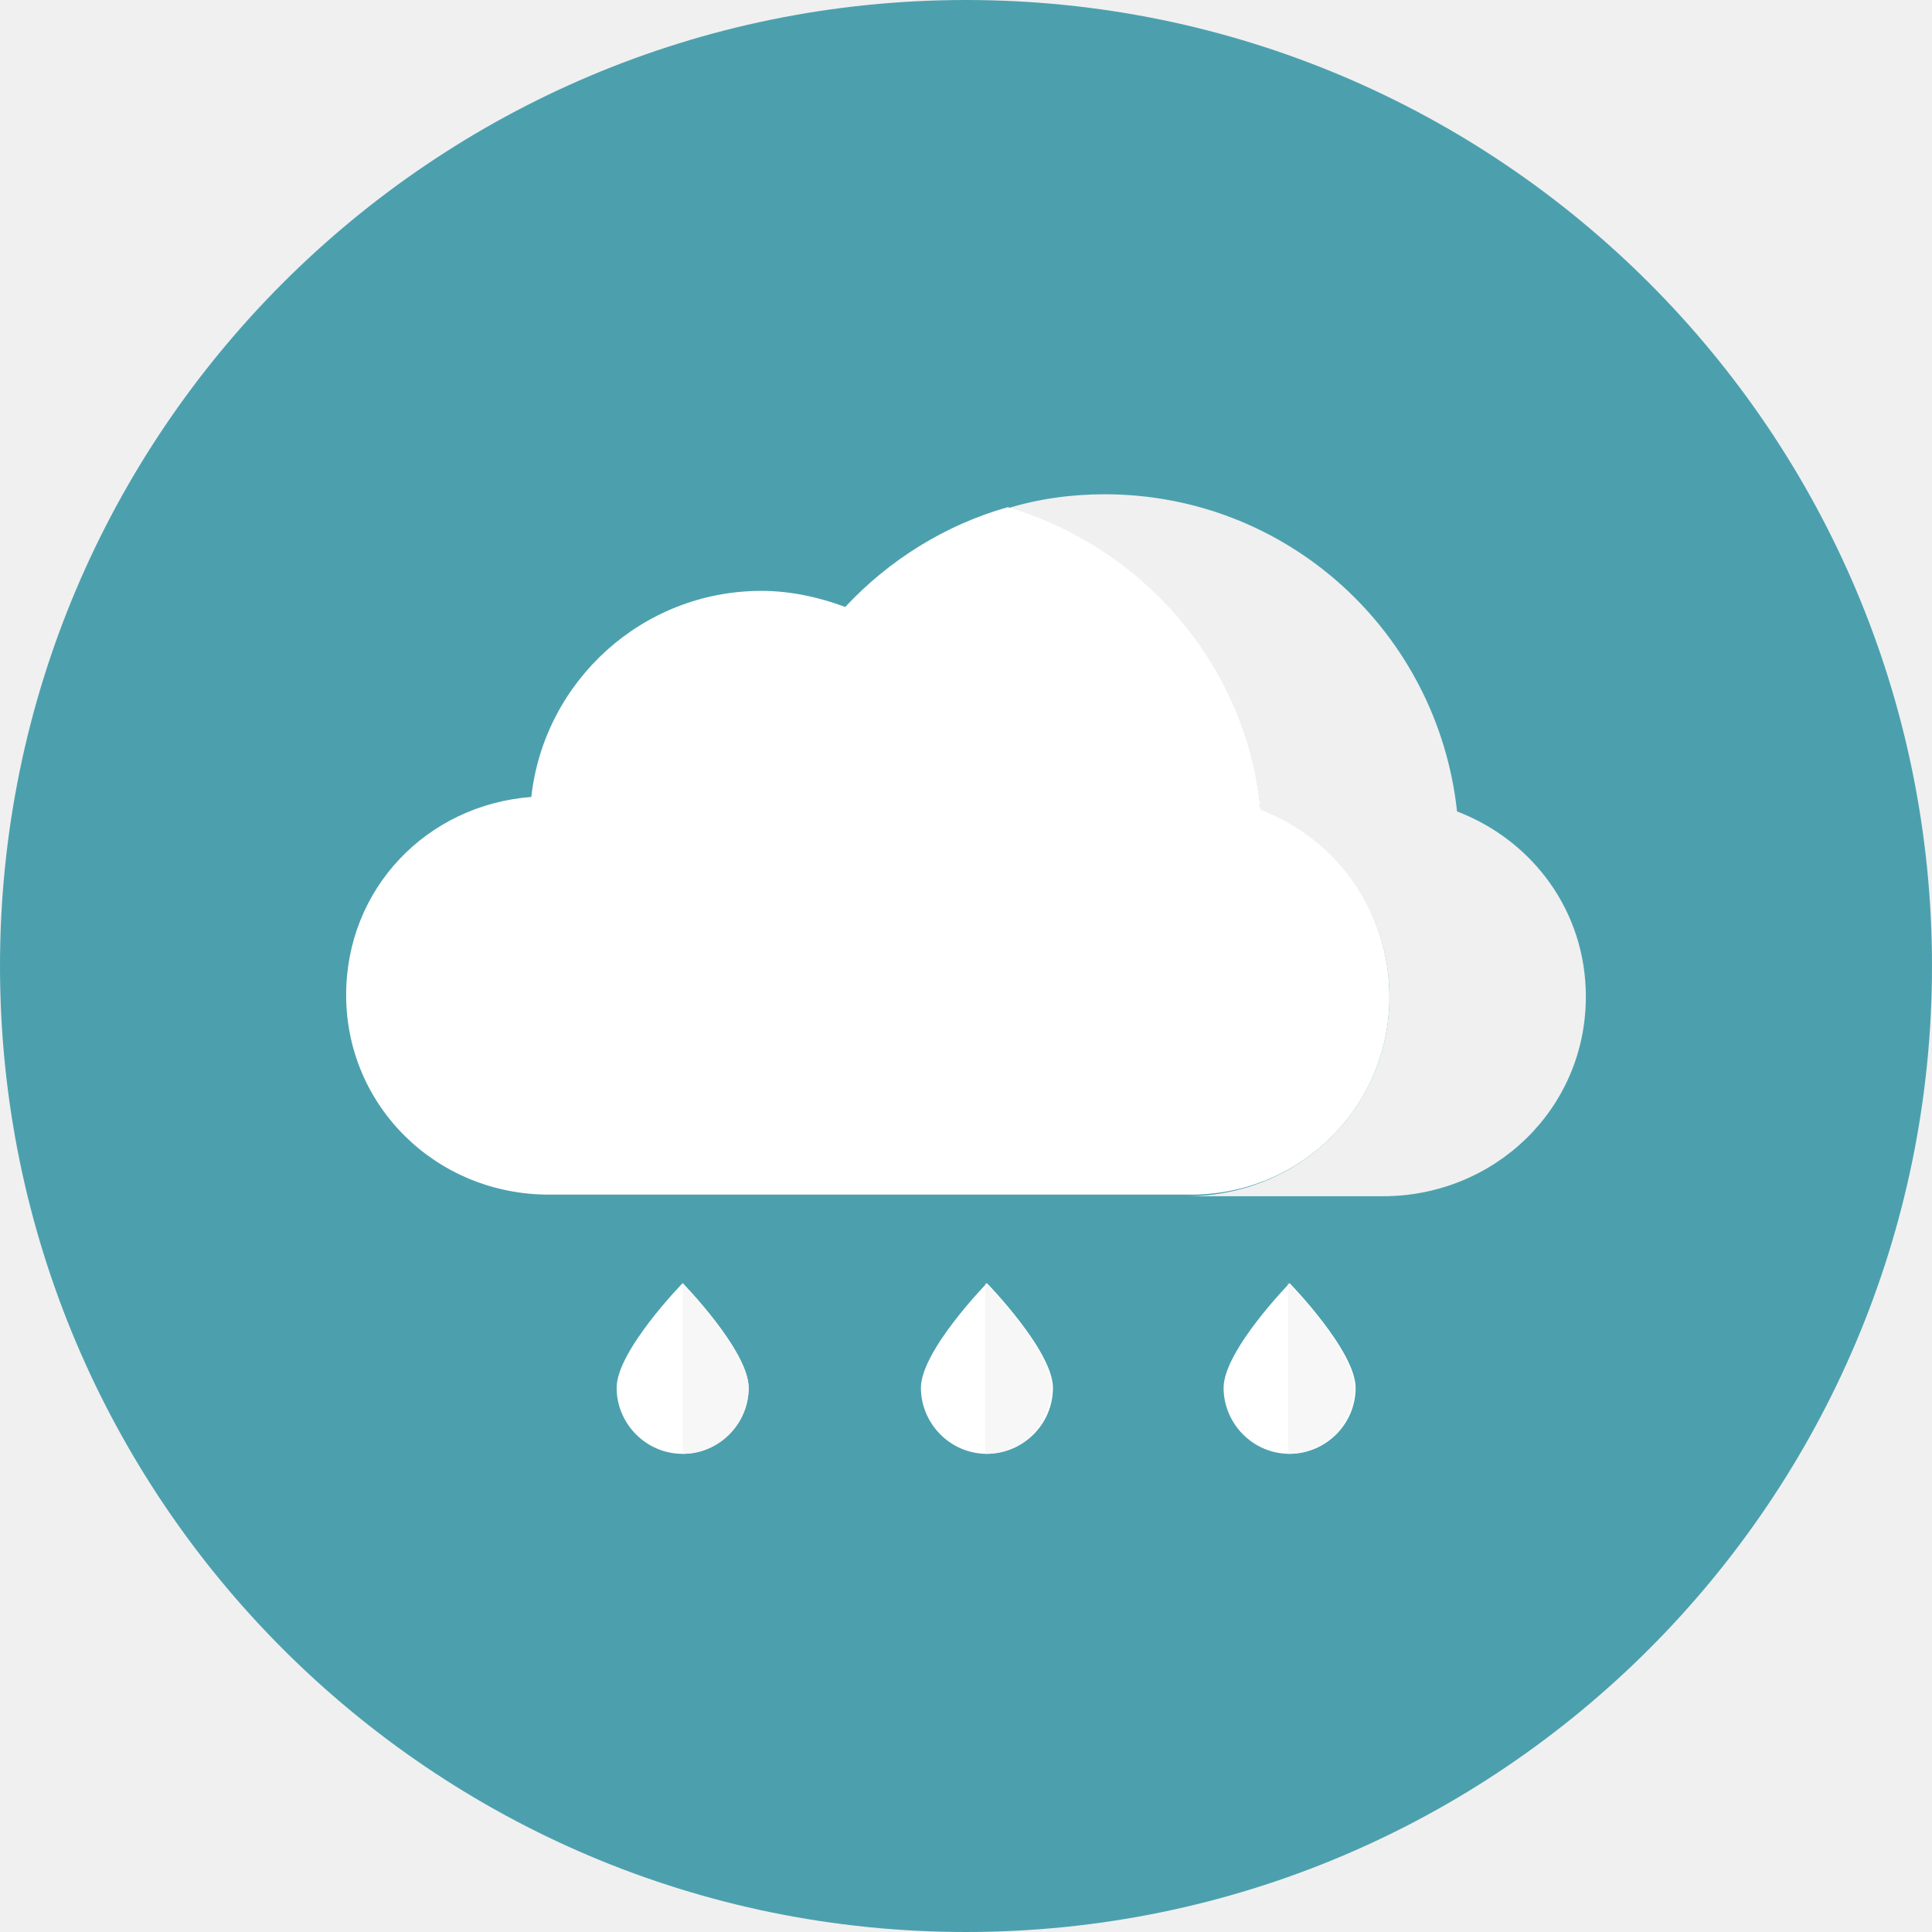
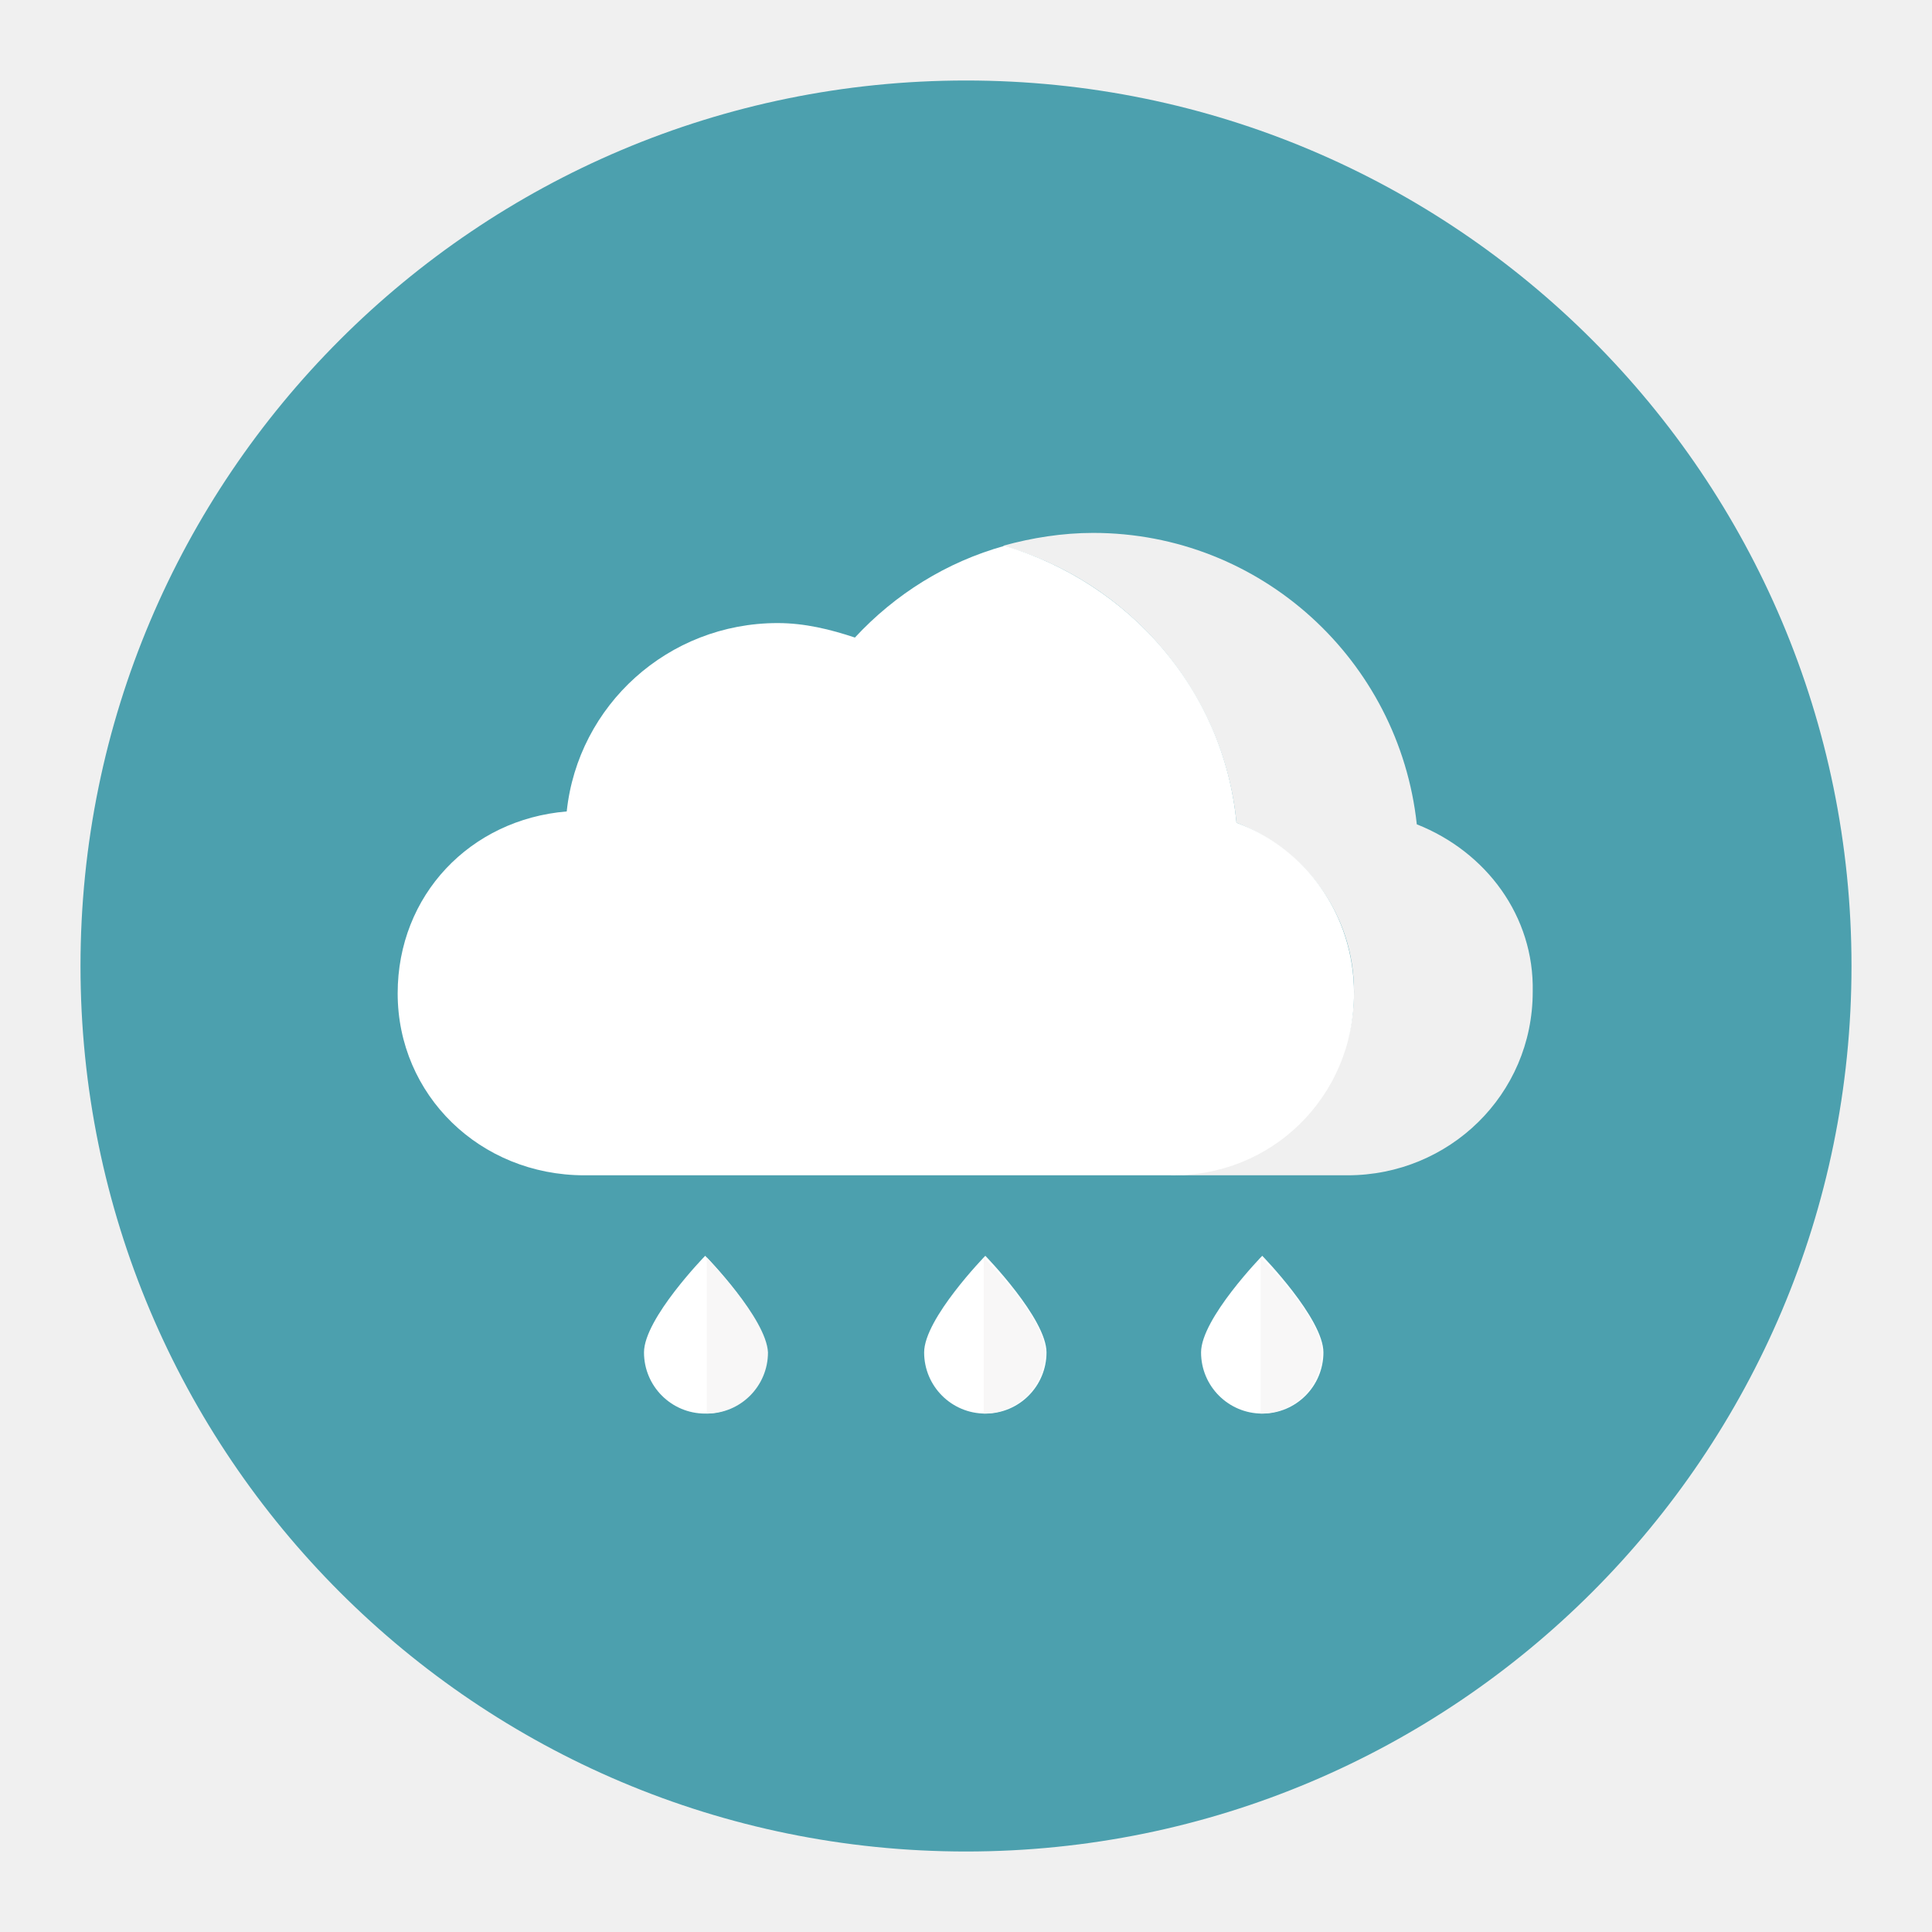
<svg xmlns="http://www.w3.org/2000/svg" version="1.1" id="Livello_1" x="0px" y="0px" viewBox="0 0 120 120" style="enable-background:new 0 0 120 120;" xml:space="preserve">
  <style type="text/css">
	.st0{fill:#4CA0AE;}
	.st1{fill:#F0F0F0;}
	.st2{fill:#FFFFFF;}
	.st3{fill:#F8F7F7;}
</style>
  <g>
-     <circle class="st0" cx="60" cy="60" r="60" />
+     <circle class="st0" cx="60" cy="60" r="55" />
    <g>
-       <path class="st1" d="M90.5,50.4C89.3,39.3,80,30.7,68.6,30.7c-2.1,0-4.2,0.3-6.1,0.9C71,34,77.4,41.4,78.3,50.4    c4.7,1.8,8,6.2,8,11.5c0,6.9-5.6,12.4-12.6,12.4c6.9,0,12,0,12.2,0c6.9,0,12.6-5.4,12.6-12.4C98.5,56.6,95.2,52.2,90.5,50.4z" />
-       <path class="st2" d="M86.3,61.9c0-5.3-3.3-9.8-8-11.6c-0.9-9-7.3-16.3-15.7-18.8c-3.9,1.1-7.4,3.3-10.1,6.2c-1.6-0.6-3.4-1-5.2-1    c-7.4,0-13.5,5.6-14.3,12.8c-6.5,0.5-11.5,5.7-11.5,12.3c0,6.9,5.6,12.4,12.6,12.4c0.3,0,24.4,0,39.7,0    C80.7,74.3,86.3,68.8,86.3,61.9z" />
-       <path class="st2" d="M84.2,86.2c0,2.3-1.9,4.1-4.1,4.1c-2.3,0-4.1-1.9-4.1-4.1c0-2.3,4.1-6.5,4.1-6.5S84.2,83.9,84.2,86.2" />
-       <path class="st3" d="M80,79.7v10.6c2.3,0,4.1-1.9,4.1-4.1C84.2,83.9,80,79.7,80,79.7" />
-       <path class="st2" d="M65.4,86.2c0,2.3-1.9,4.1-4.1,4.1c-2.3,0-4.1-1.9-4.1-4.1c0-2.3,4.1-6.5,4.1-6.5S65.4,83.9,65.4,86.2" />
-       <path class="st3" d="M61.2,79.7v10.6c2.3,0,4.1-1.9,4.1-4.1C65.4,83.9,61.2,79.7,61.2,79.7" />
-       <path class="st2" d="M46.5,86.2c0,2.3-1.9,4.1-4.1,4.1c-2.3,0-4.1-1.9-4.1-4.1c0-2.3,4.1-6.5,4.1-6.5S46.5,83.9,46.5,86.2" />
-       <path class="st3" d="M42.4,79.7v10.6c2.3,0,4.1-1.9,4.1-4.1C46.5,83.9,42.4,79.7,42.4,79.7" />
+       <path class="st1" d="M88,51.2C86.9,41,78.3,33.1,67.9,33.1c-1.9,0-3.8,0.3-5.6,0.8c7.8,2.2,13.7,9,14.5,17.2    c4.3,1.7,7.3,5.7,7.3,10.5c0,6.3-5.1,11.4-11.6,11.4c6.3,0,11,0,11.2,0c6.3,0,11.5-5,11.5-11.4C95.3,56.9,92.3,52.9,88,51.2z" />
+       <path class="st2" d="M84.1,61.7c0-4.9-3-9-7.3-10.6c-0.8-8.3-6.7-14.9-14.4-17.2c-3.6,1-6.8,3-9.3,5.7c-1.5-0.5-3.1-0.9-4.8-0.9    c-6.8,0-12.4,5.1-13.1,11.7c-6,0.5-10.5,5.2-10.5,11.3C24.7,68,29.8,73,36.3,73c0.3,0,22.4,0,36.4,0C79,73.1,84.1,68.1,84.1,61.7z    " />
+       <path class="st2" d="M82.2,84c0,2.1-1.7,3.8-3.8,3.8c-2.1,0-3.8-1.7-3.8-3.8c0-2.1,3.8-6,3.8-6S82.2,81.9,82.2,84" />
+       <path class="st3" d="M78.3,78.1v9.7c2.1,0,3.8-1.7,3.8-3.8C82.2,81.9,78.3,78.1,78.3,78.1" />
+       <path class="st2" d="M65,84c0,2.1-1.7,3.8-3.8,3.8c-2.1,0-3.8-1.7-3.8-3.8c0-2.1,3.8-6,3.8-6S65,81.9,65,84" />
+       <path class="st3" d="M61.1,78.1v9.7c2.1,0,3.8-1.7,3.8-3.8C65,81.9,61.1,78.1,61.1,78.1" />
+       <path class="st2" d="M47.6,84c0,2.1-1.7,3.8-3.8,3.8c-2.1,0-3.8-1.7-3.8-3.8c0-2.1,3.8-6,3.8-6S47.6,81.9,47.6,84" />
+       <path class="st3" d="M43.9,78.1v9.7c2.1,0,3.8-1.7,3.8-3.8C47.6,81.9,43.9,78.1,43.9,78.1" />
    </g>
  </g>
</svg>
